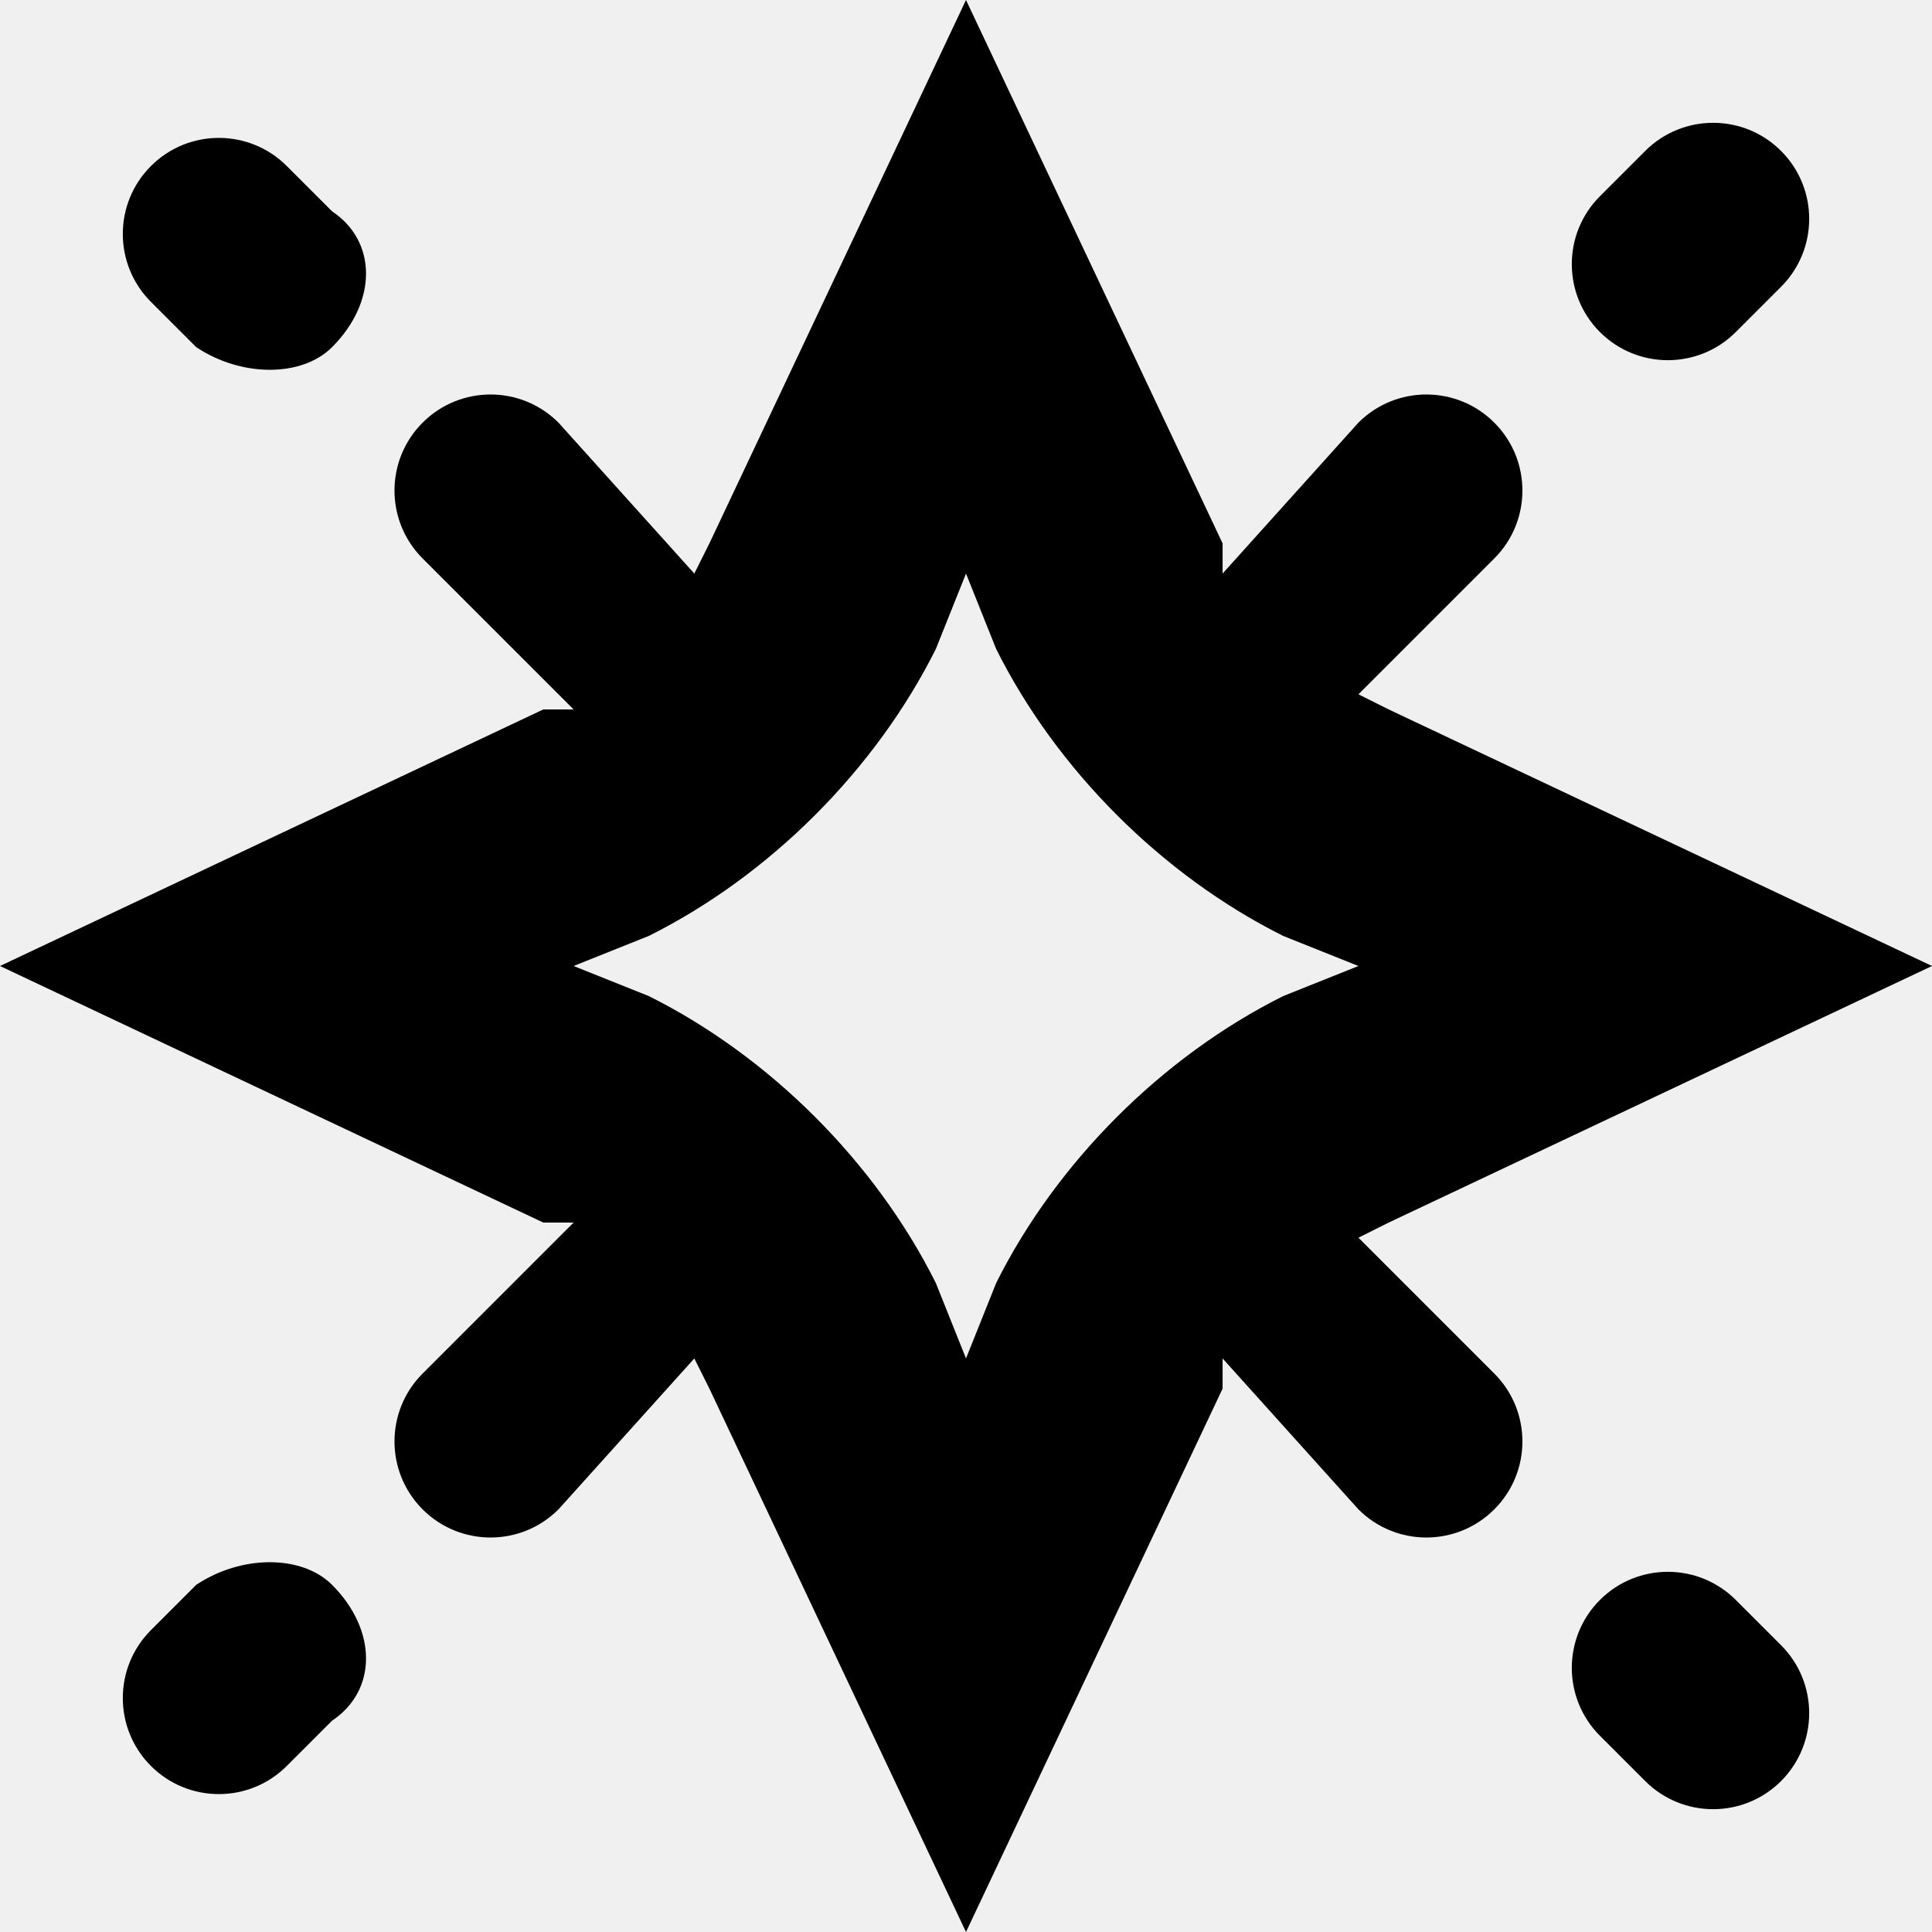
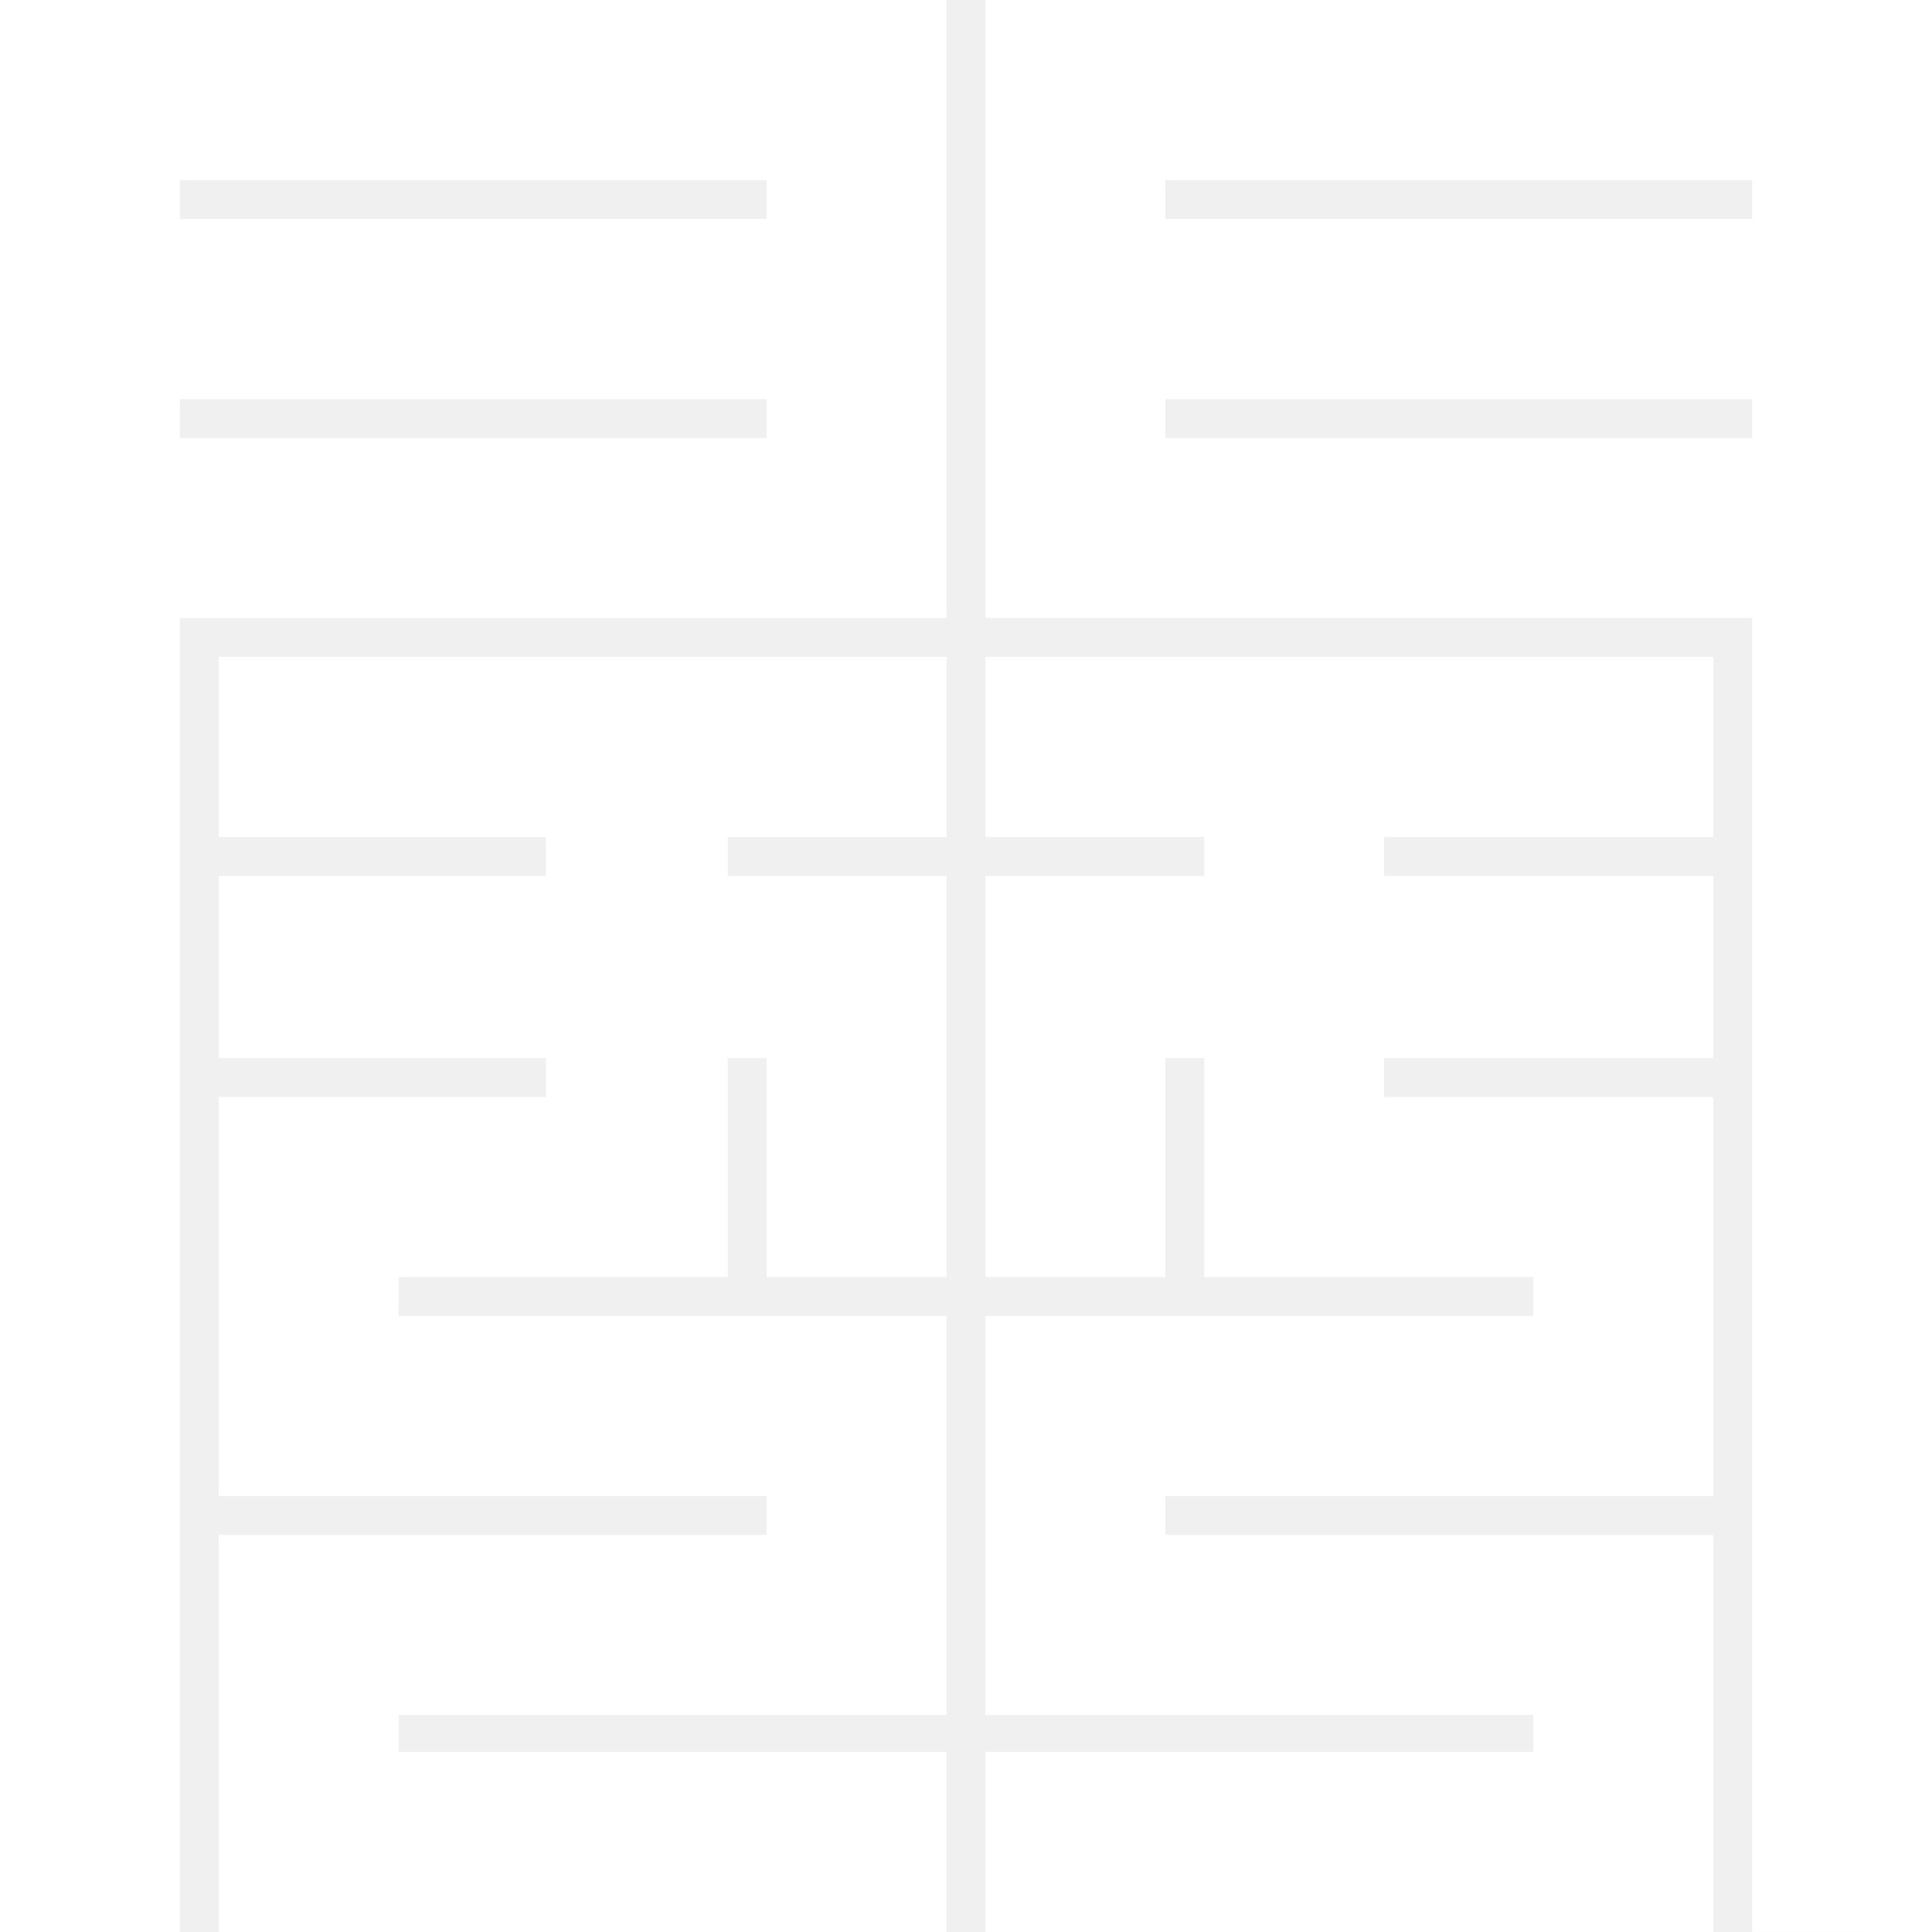
- <svg xmlns="http://www.w3.org/2000/svg" viewBox="0 0 128 128">
-   <path fill-rule="evenodd" d="M81 36 64 0 47 36l-1 2-9-10a6 6 0 0 0-9 9l10 10h-2L0 64l36 17h2L28 91a6 6 0 1 0 9 9l9-10 1 2 17 36 17-36v-2l9 10a6 6 0 1 0 9-9l-9-9 2-1 36-17-36-17-2-1 9-9a6 6 0 1 0-9-9l-9 10v-2Zm-17 2-2 5c-4 8-11 15-19 19l-5 2 5 2c8 4 15 11 19 19l2 5 2-5c4-8 11-15 19-19l5-2-5-2c-8-4-15-11-19-19l-2-5Z" clip-rule="evenodd" />
-   <path d="M118 19a6 6 0 0 0-9-9l-3 3a6 6 0 1 0 9 9l3-3Zm-96 4c-2 2-6 2-9 0l-3-3a6 6 0 1 1 9-9l3 3c3 2 3 6 0 9Zm0 82c-2-2-6-2-9 0l-3 3a6 6 0 1 0 9 9l3-3c3-2 3-6 0-9Zm96 4a6 6 0 0 1-9 9l-3-3a6 6 0 1 1 9-9l3 3Z" />
-   <style>path{fill:#000}@media (prefers-color-scheme:dark){path{fill:#fff}}</style>
+ <svg xmlns="http://www.w3.org/2000/svg" version="1.1" viewBox="0 0 512 512">
+   <g transform="matrix(2.8219 0 0 2.8249 -355.4 -389.85)" style="shape-inside:url(#rect9578);white-space:pre">
+     <path fill="white" d="m307.38 319.25v-181.25h-88.896v57.984h72v123.26zm-20.544 0v-37.248h-51.456v-3.648h51.456v-37.44h-30.912v-3.648h30.912v-17.088h-30.912v-3.648h30.912v-16.896h-68.352v16.896h20.544v3.648h-20.544v37.632h16.896v-20.544h3.648v20.544h30.912v3.648h-51.456v37.44h51.456v3.456h-51.456v16.896zm-144 0v-123.26h72v-57.984h-88.896v181.25zm72 0v-16.896h-51.456v-3.456h51.456v-37.44h-51.456v-3.648h30.912v-20.544h3.648v20.544h16.896v-37.632h-20.544v-3.648h20.544v-16.896h-68.352v16.896h30.72v3.648h-30.72v17.088h30.72v3.648h-30.72v37.44h51.456v3.648h-51.456v37.248zm75.648-160.7h-55.104v-3.648h55.104zm0 20.544h-55.104v-3.648h55.104zm-92.544-20.544h-55.104v-3.648h55.104zm0 20.544h-55.104v-3.648h55.104z" />
+   </g>
</svg>
